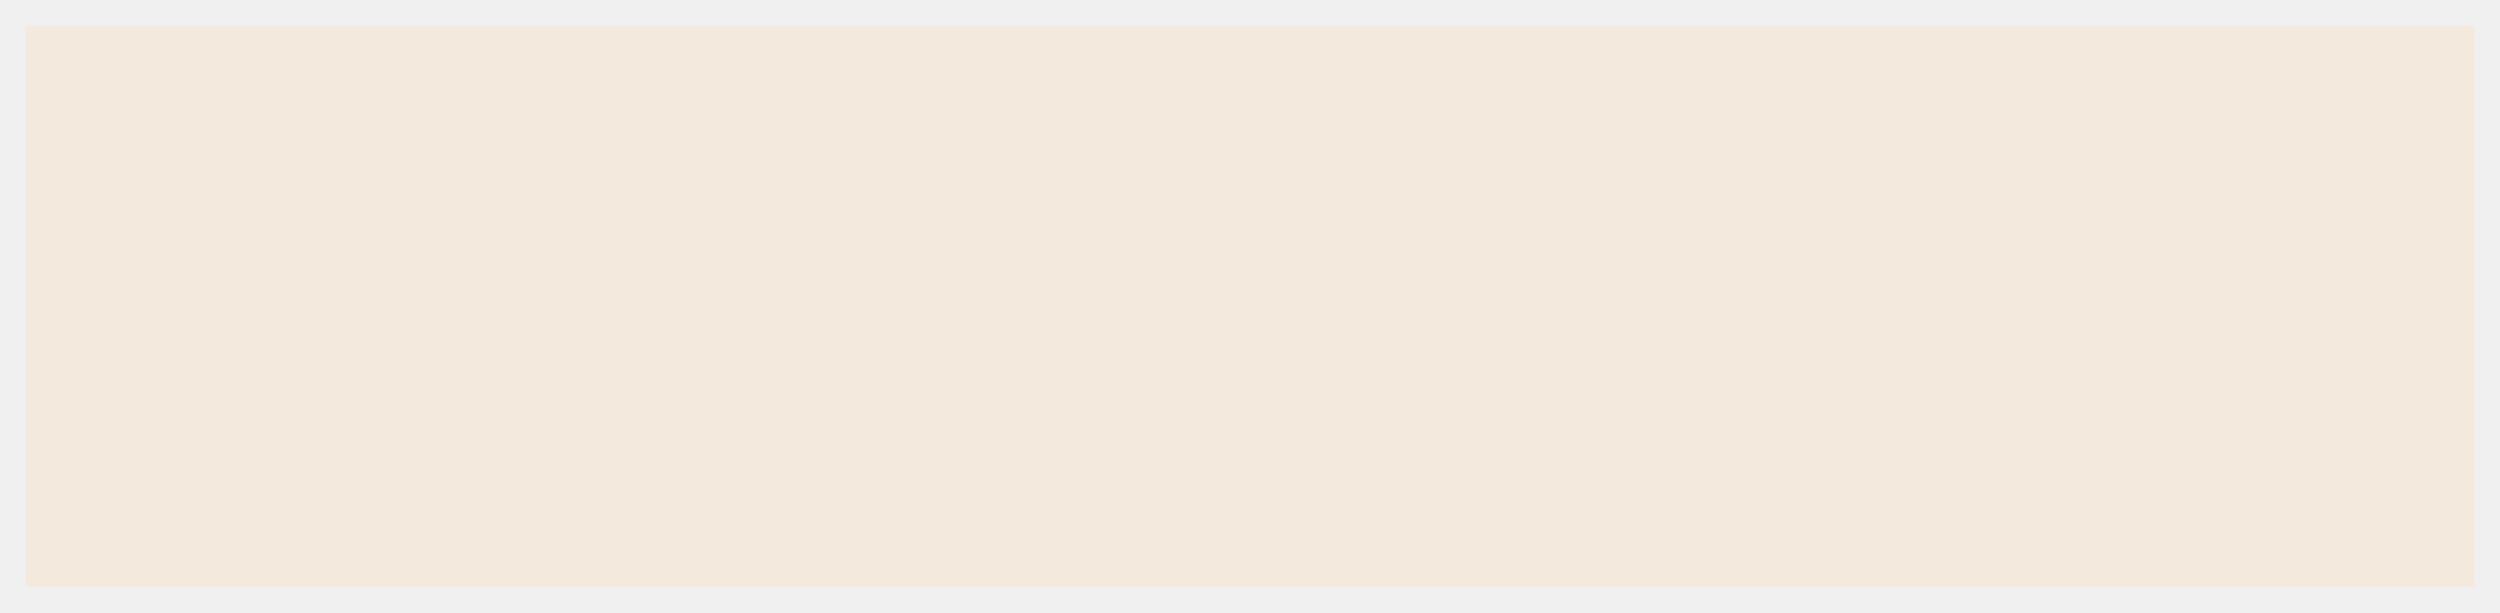
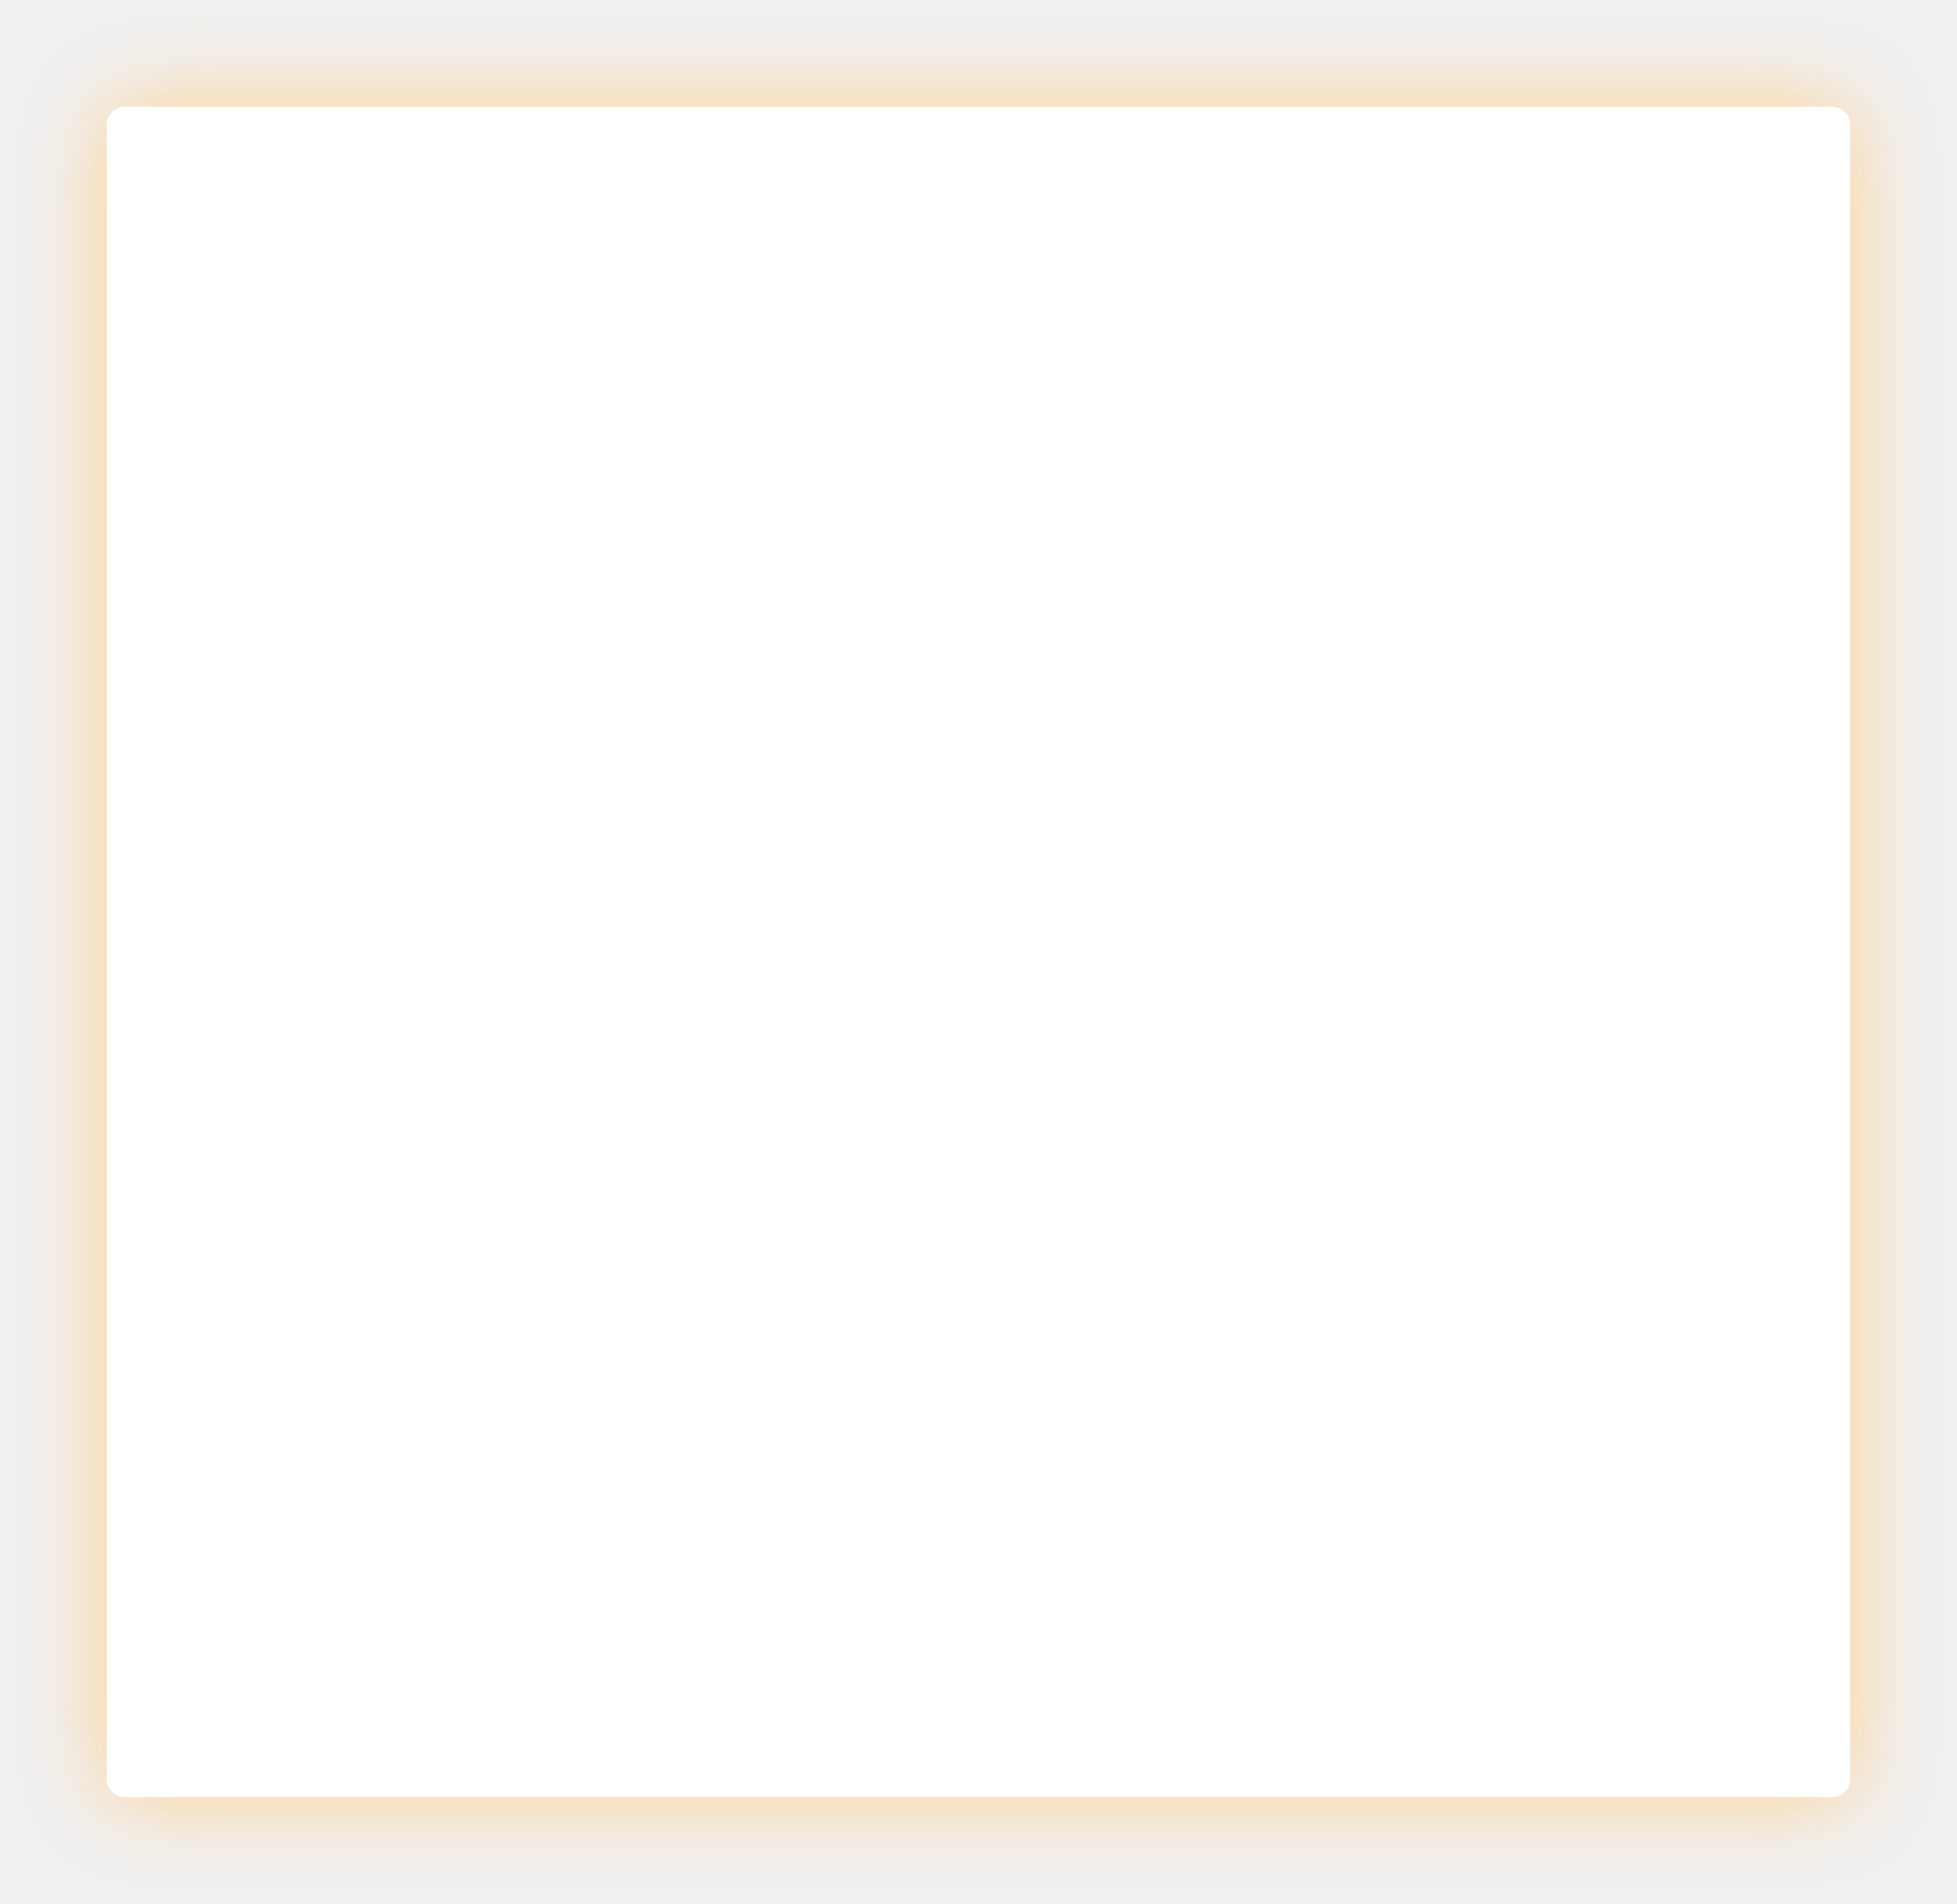
- <svg xmlns="http://www.w3.org/2000/svg" version="1.1" width="98px" height="24px">
-   <g>
-     <path d="M 1 1  L 97 1  L 97 23  L 1 23  L 1 1  Z " fill-rule="nonzero" fill="#ffd08f" stroke="none" fill-opacity="0.2" />
+ <svg xmlns="http://www.w3.org/2000/svg" xmlns:xlink="http://www.w3.org/1999/xlink" version="1.1" width="110px" height="107px">
+   <defs>
+     <filter x="85px" y="24px" width="110px" height="107px" filterUnits="userSpaceOnUse" id="filter35">
+       <feOffset dx="0" dy="0" in="SourceAlpha" result="shadowOffsetInner" />
+       <feGaussianBlur stdDeviation="2.5" in="shadowOffsetInner" result="shadowGaussian" />
+       <feComposite in2="shadowGaussian" operator="atop" in="SourceAlpha" result="shadowComposite" />
+       <feColorMatrix type="matrix" values="0 0 0 0 1  0 0 0 0 0.816  0 0 0 0 0.561  0 0 0 1 0  " in="shadowComposite" />
+     </filter>
+     <g id="widget36">
+       <path d="M 91 31  A 1 1 0 0 1 92 30 L 188 30  A 1 1 0 0 1 189 31 L 189 124  A 1 1 0 0 1 188 125 L 92 125  A 1 1 0 0 1 91 124 L 91 31  Z " fill-rule="nonzero" fill="#ffffff" stroke="none" />
+     </g>
+   </defs>
+   <g transform="matrix(1 0 0 1 -85 -24 )">
+     <use xlink:href="#widget36" filter="url(#filter35)" />
+     <use xlink:href="#widget36" />
  </g>
</svg>
